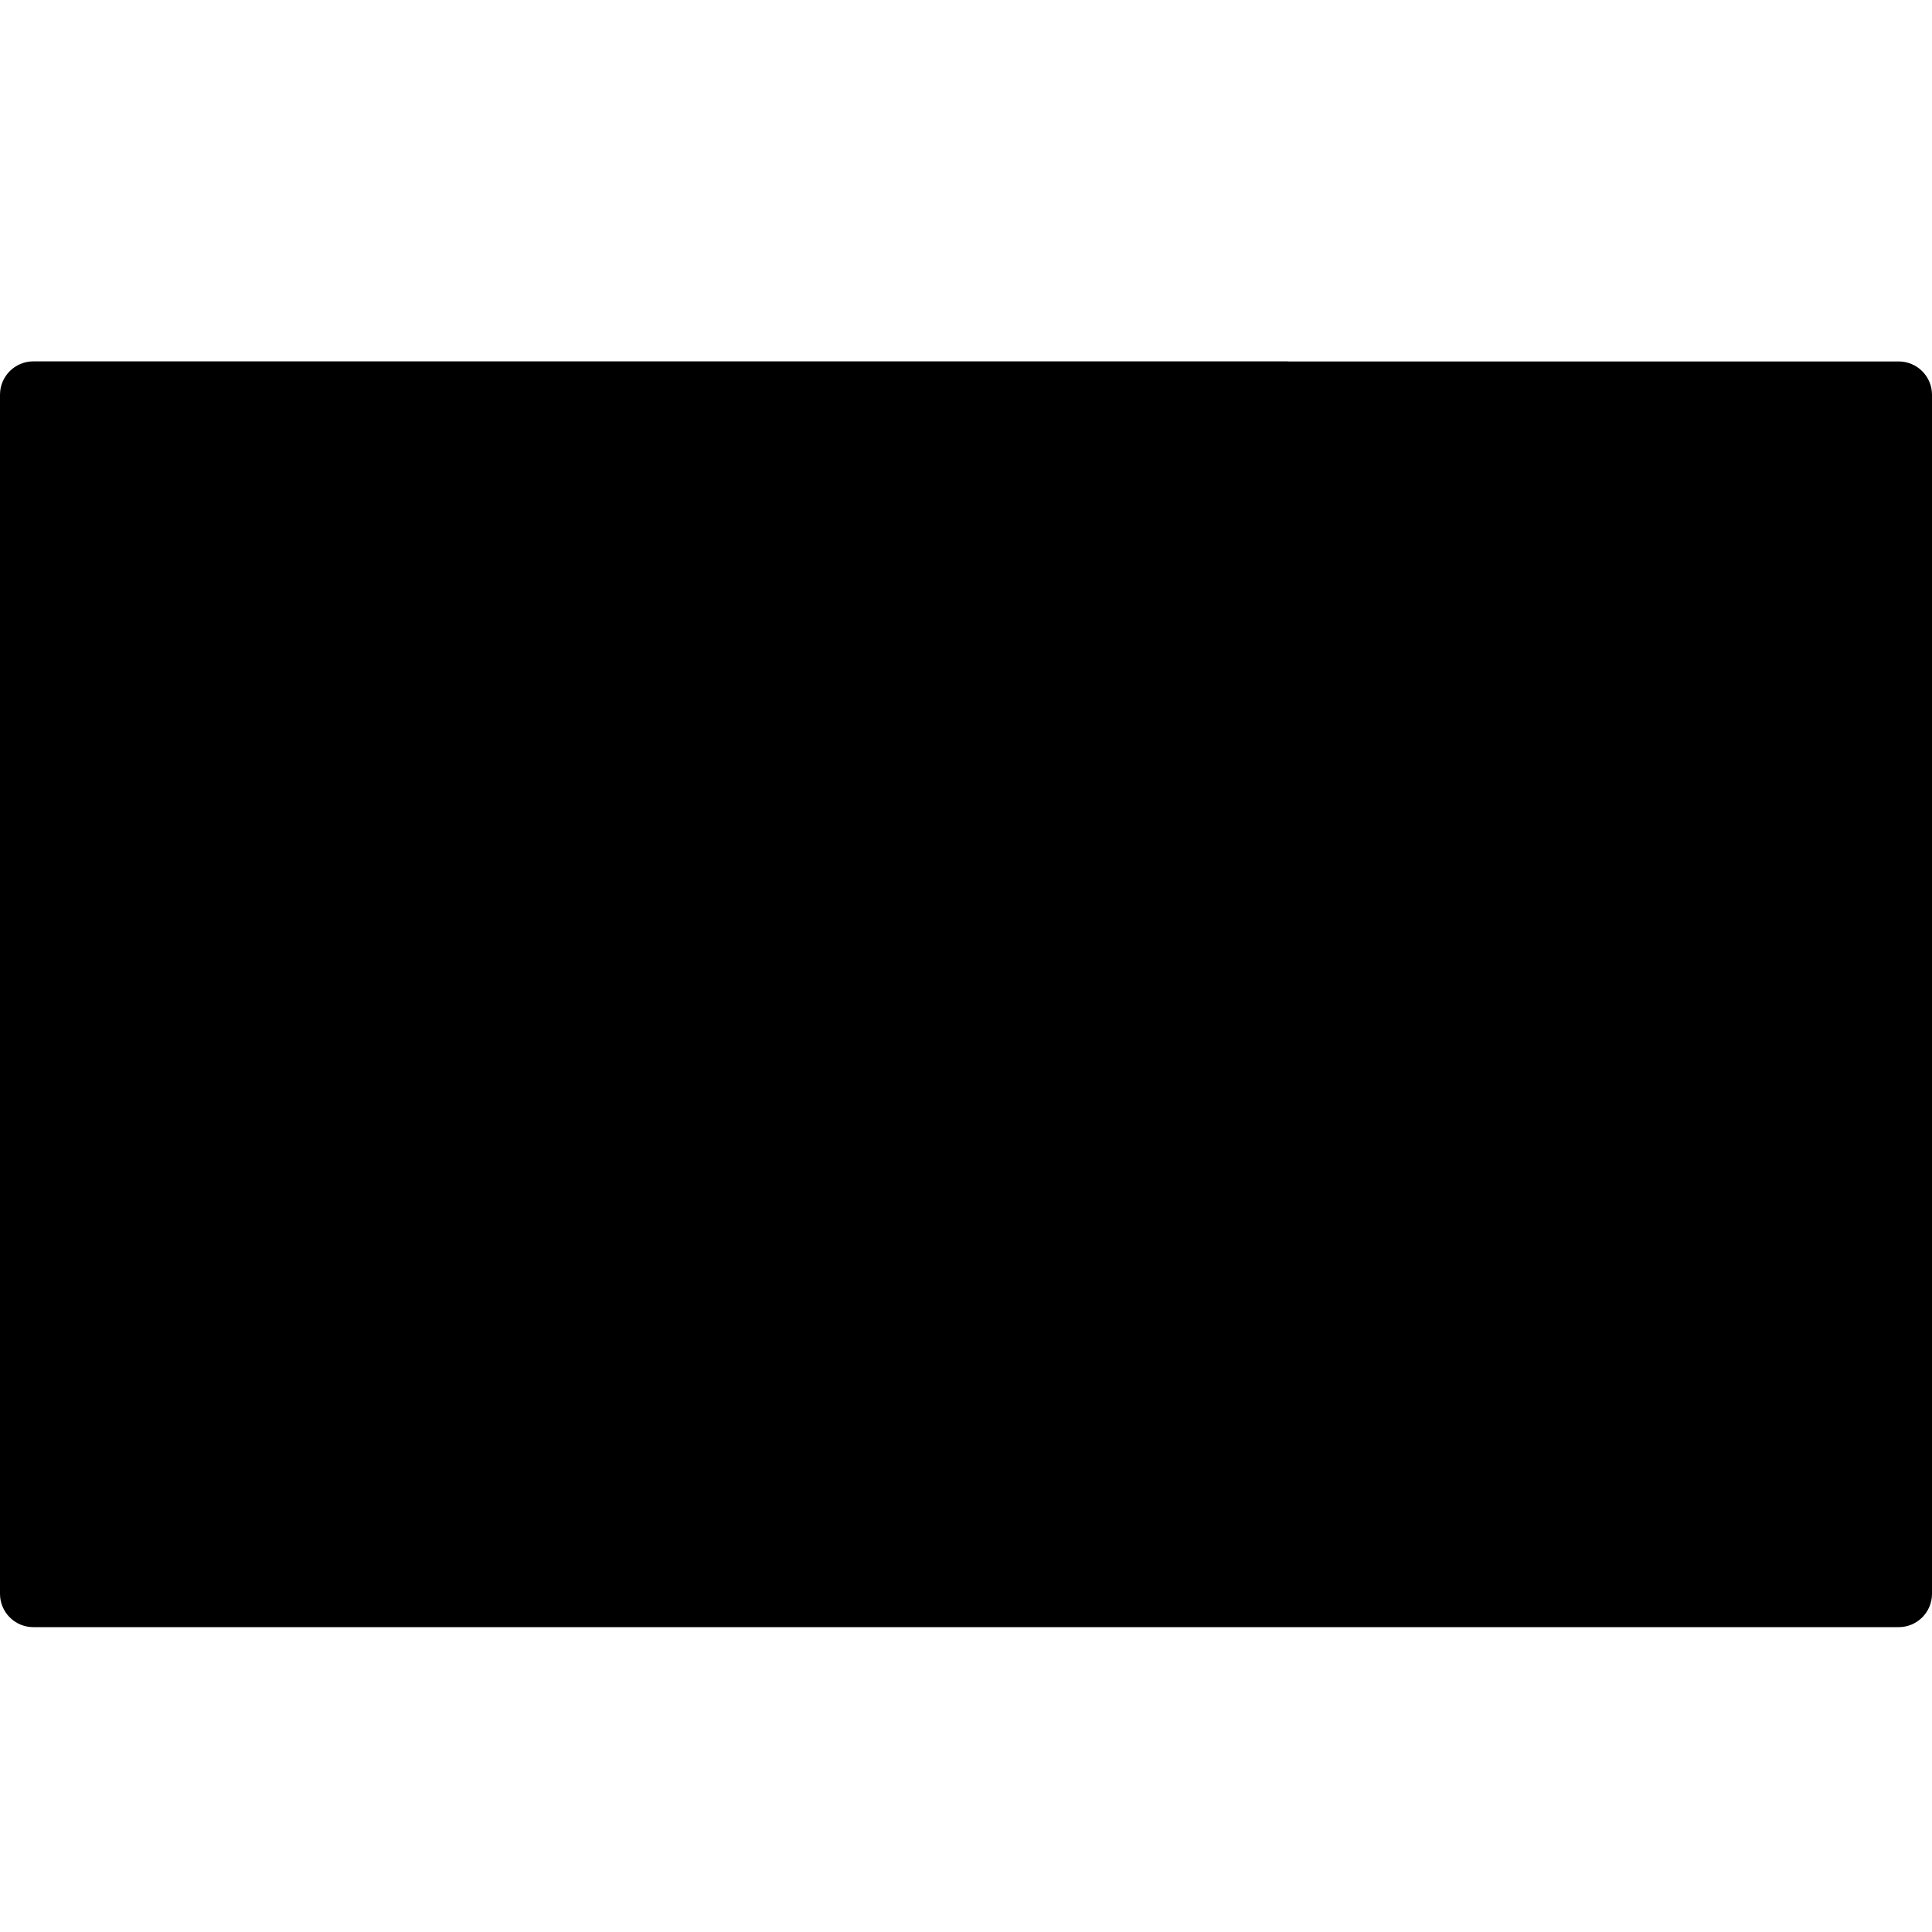
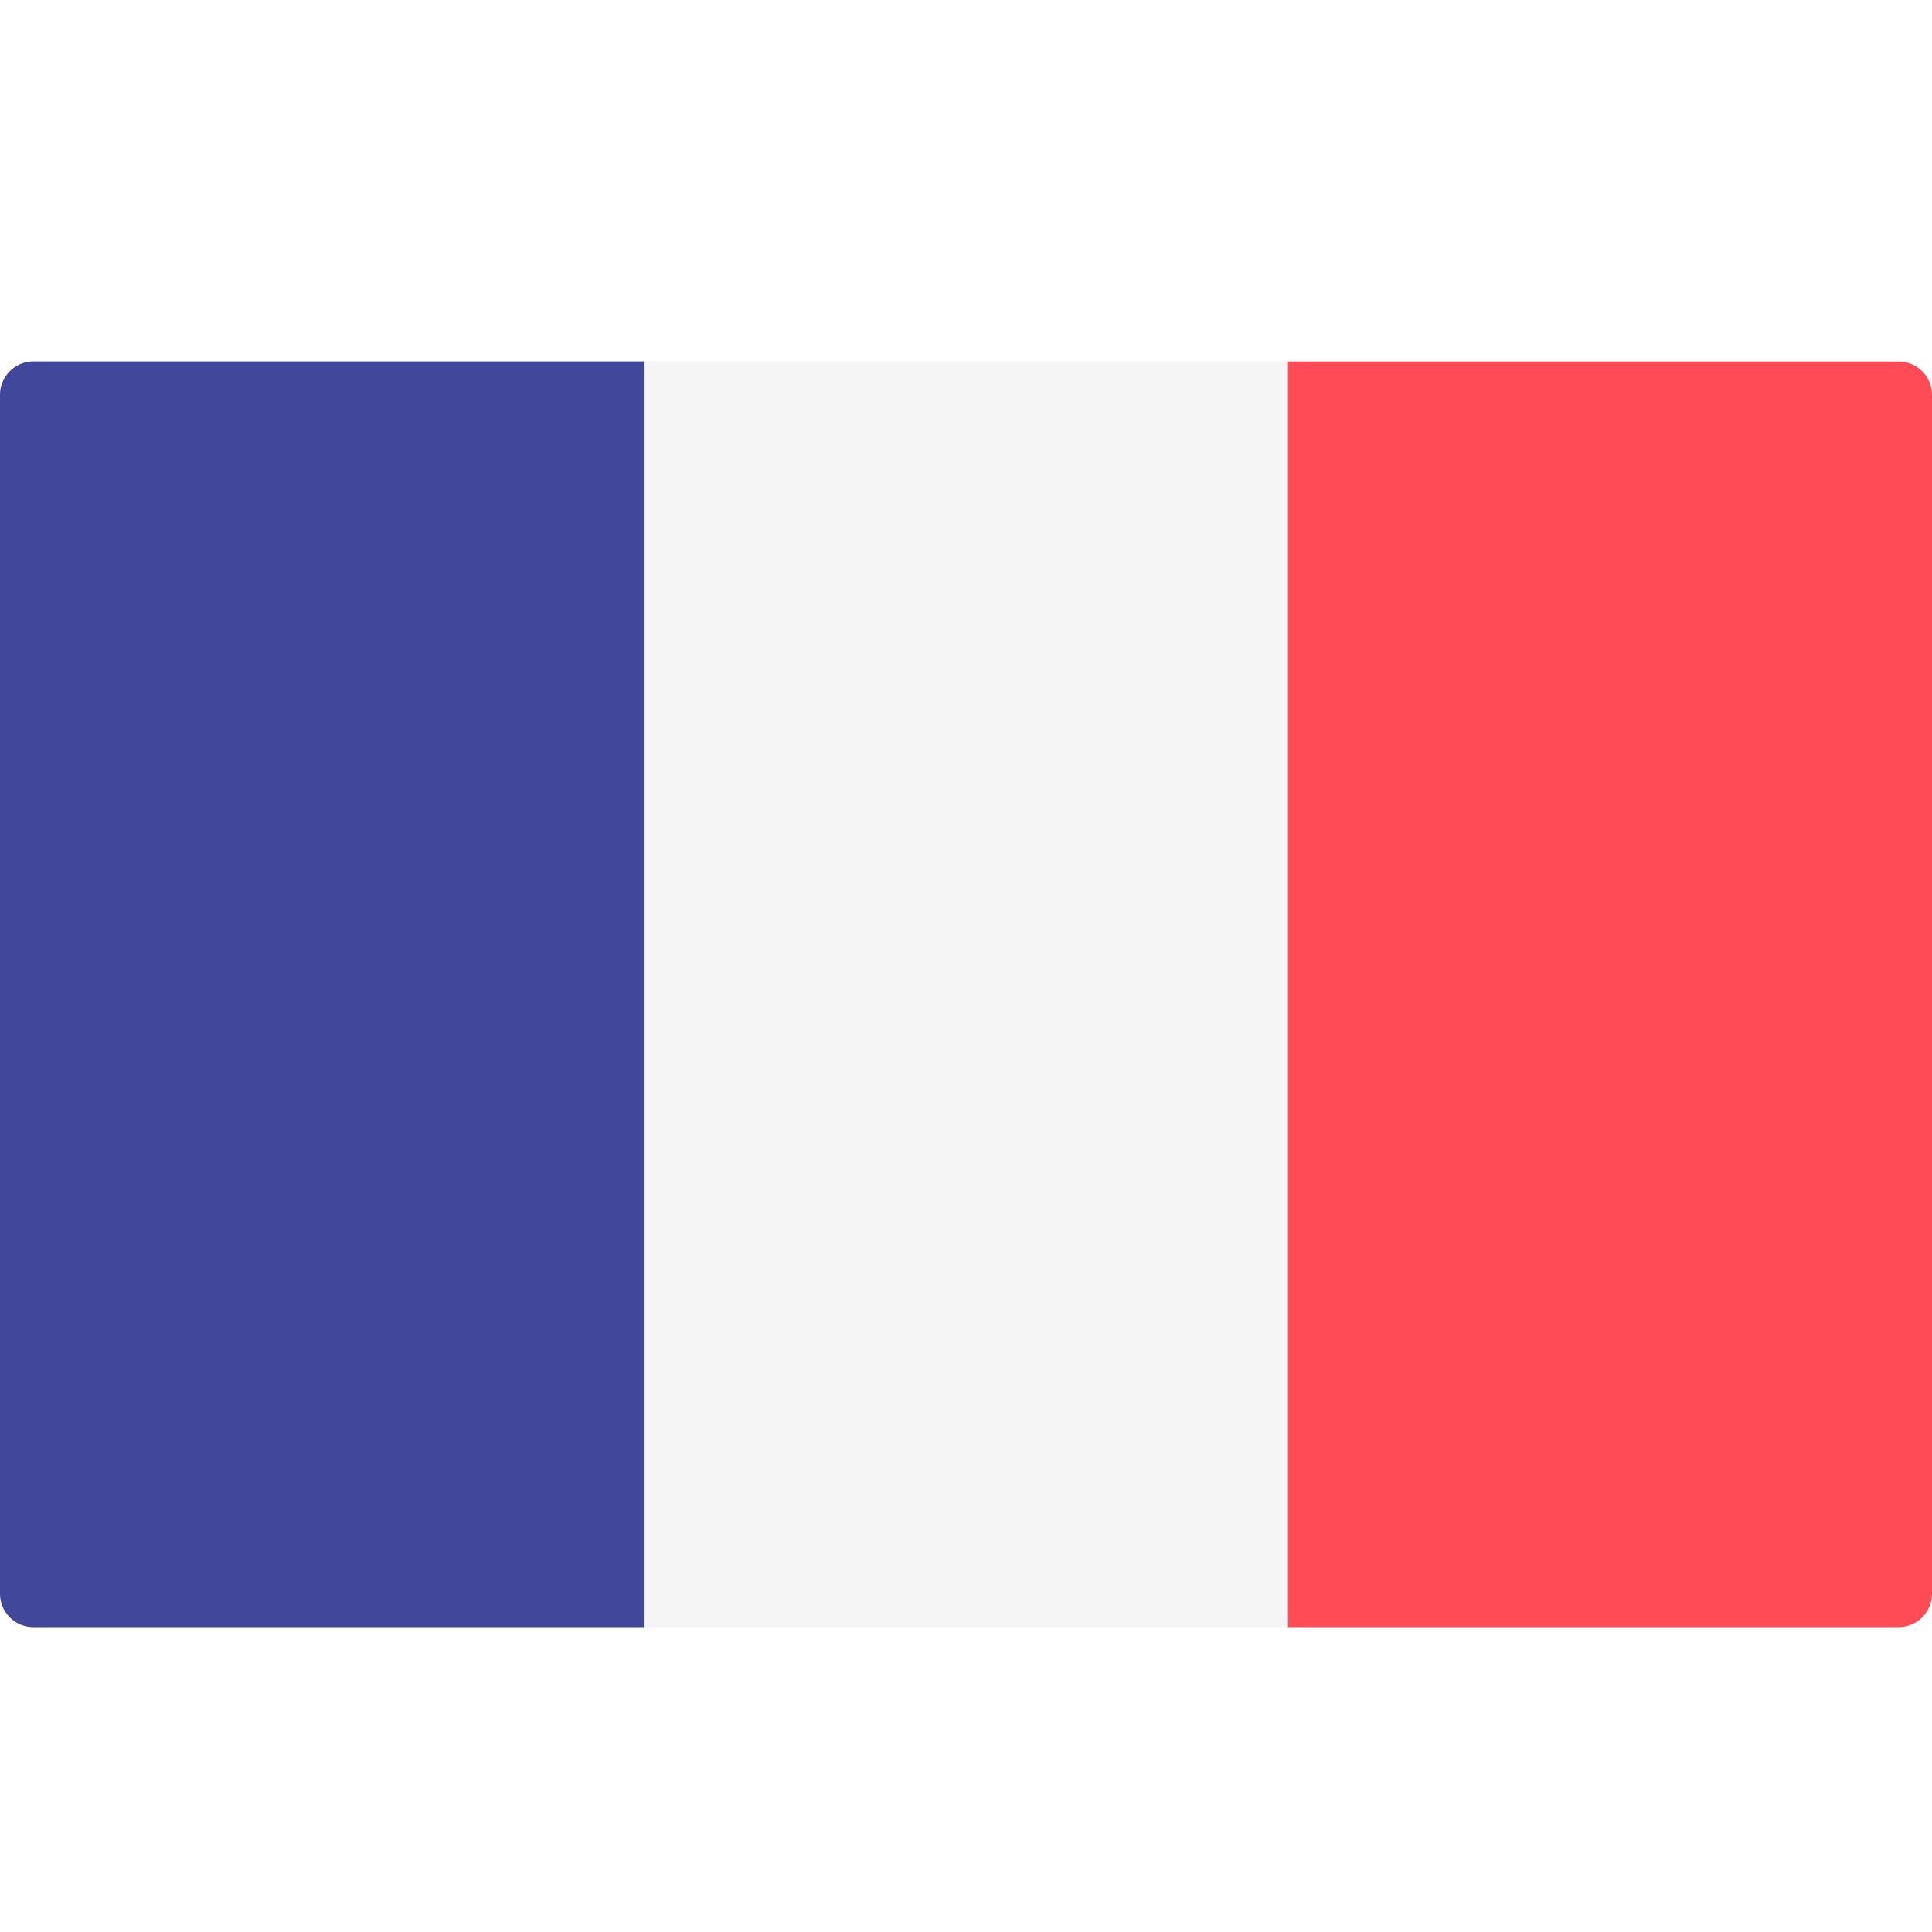
- <svg xmlns="http://www.w3.org/2000/svg" viewBox="0 0 24 24" data-title="FlagFR" fill="currentColor" stroke="none">
-   <path d="M8 20.213H.414A.414.414 0 0 1 0 19.8V4.903c0-.228.185-.414.414-.414H8v15.724ZM8 4.489h8v15.724H8zM23.586 20.213H16V4.49h7.586c.229 0 .414.186.414.414V19.8a.414.414 0 0 1-.414.413Z" />
+ <svg xmlns="http://www.w3.org/2000/svg" viewBox="0 0 24 24" data-title="FlagFR" fill="none" stroke="none">
+   <path fill="#41479B" d="M8 20.213H.414A.414.414 0 0 1 0 19.8V4.903c0-.228.185-.414.414-.414H8v15.724Z" />
+   <path fill="#F5F5F5" d="M8 4.489h8v15.724H8z" />
+   <path fill="#FF4B55" d="M23.586 20.213H16V4.49h7.586c.229 0 .414.186.414.414V19.8a.414.414 0 0 1-.414.413Z" />
</svg>
